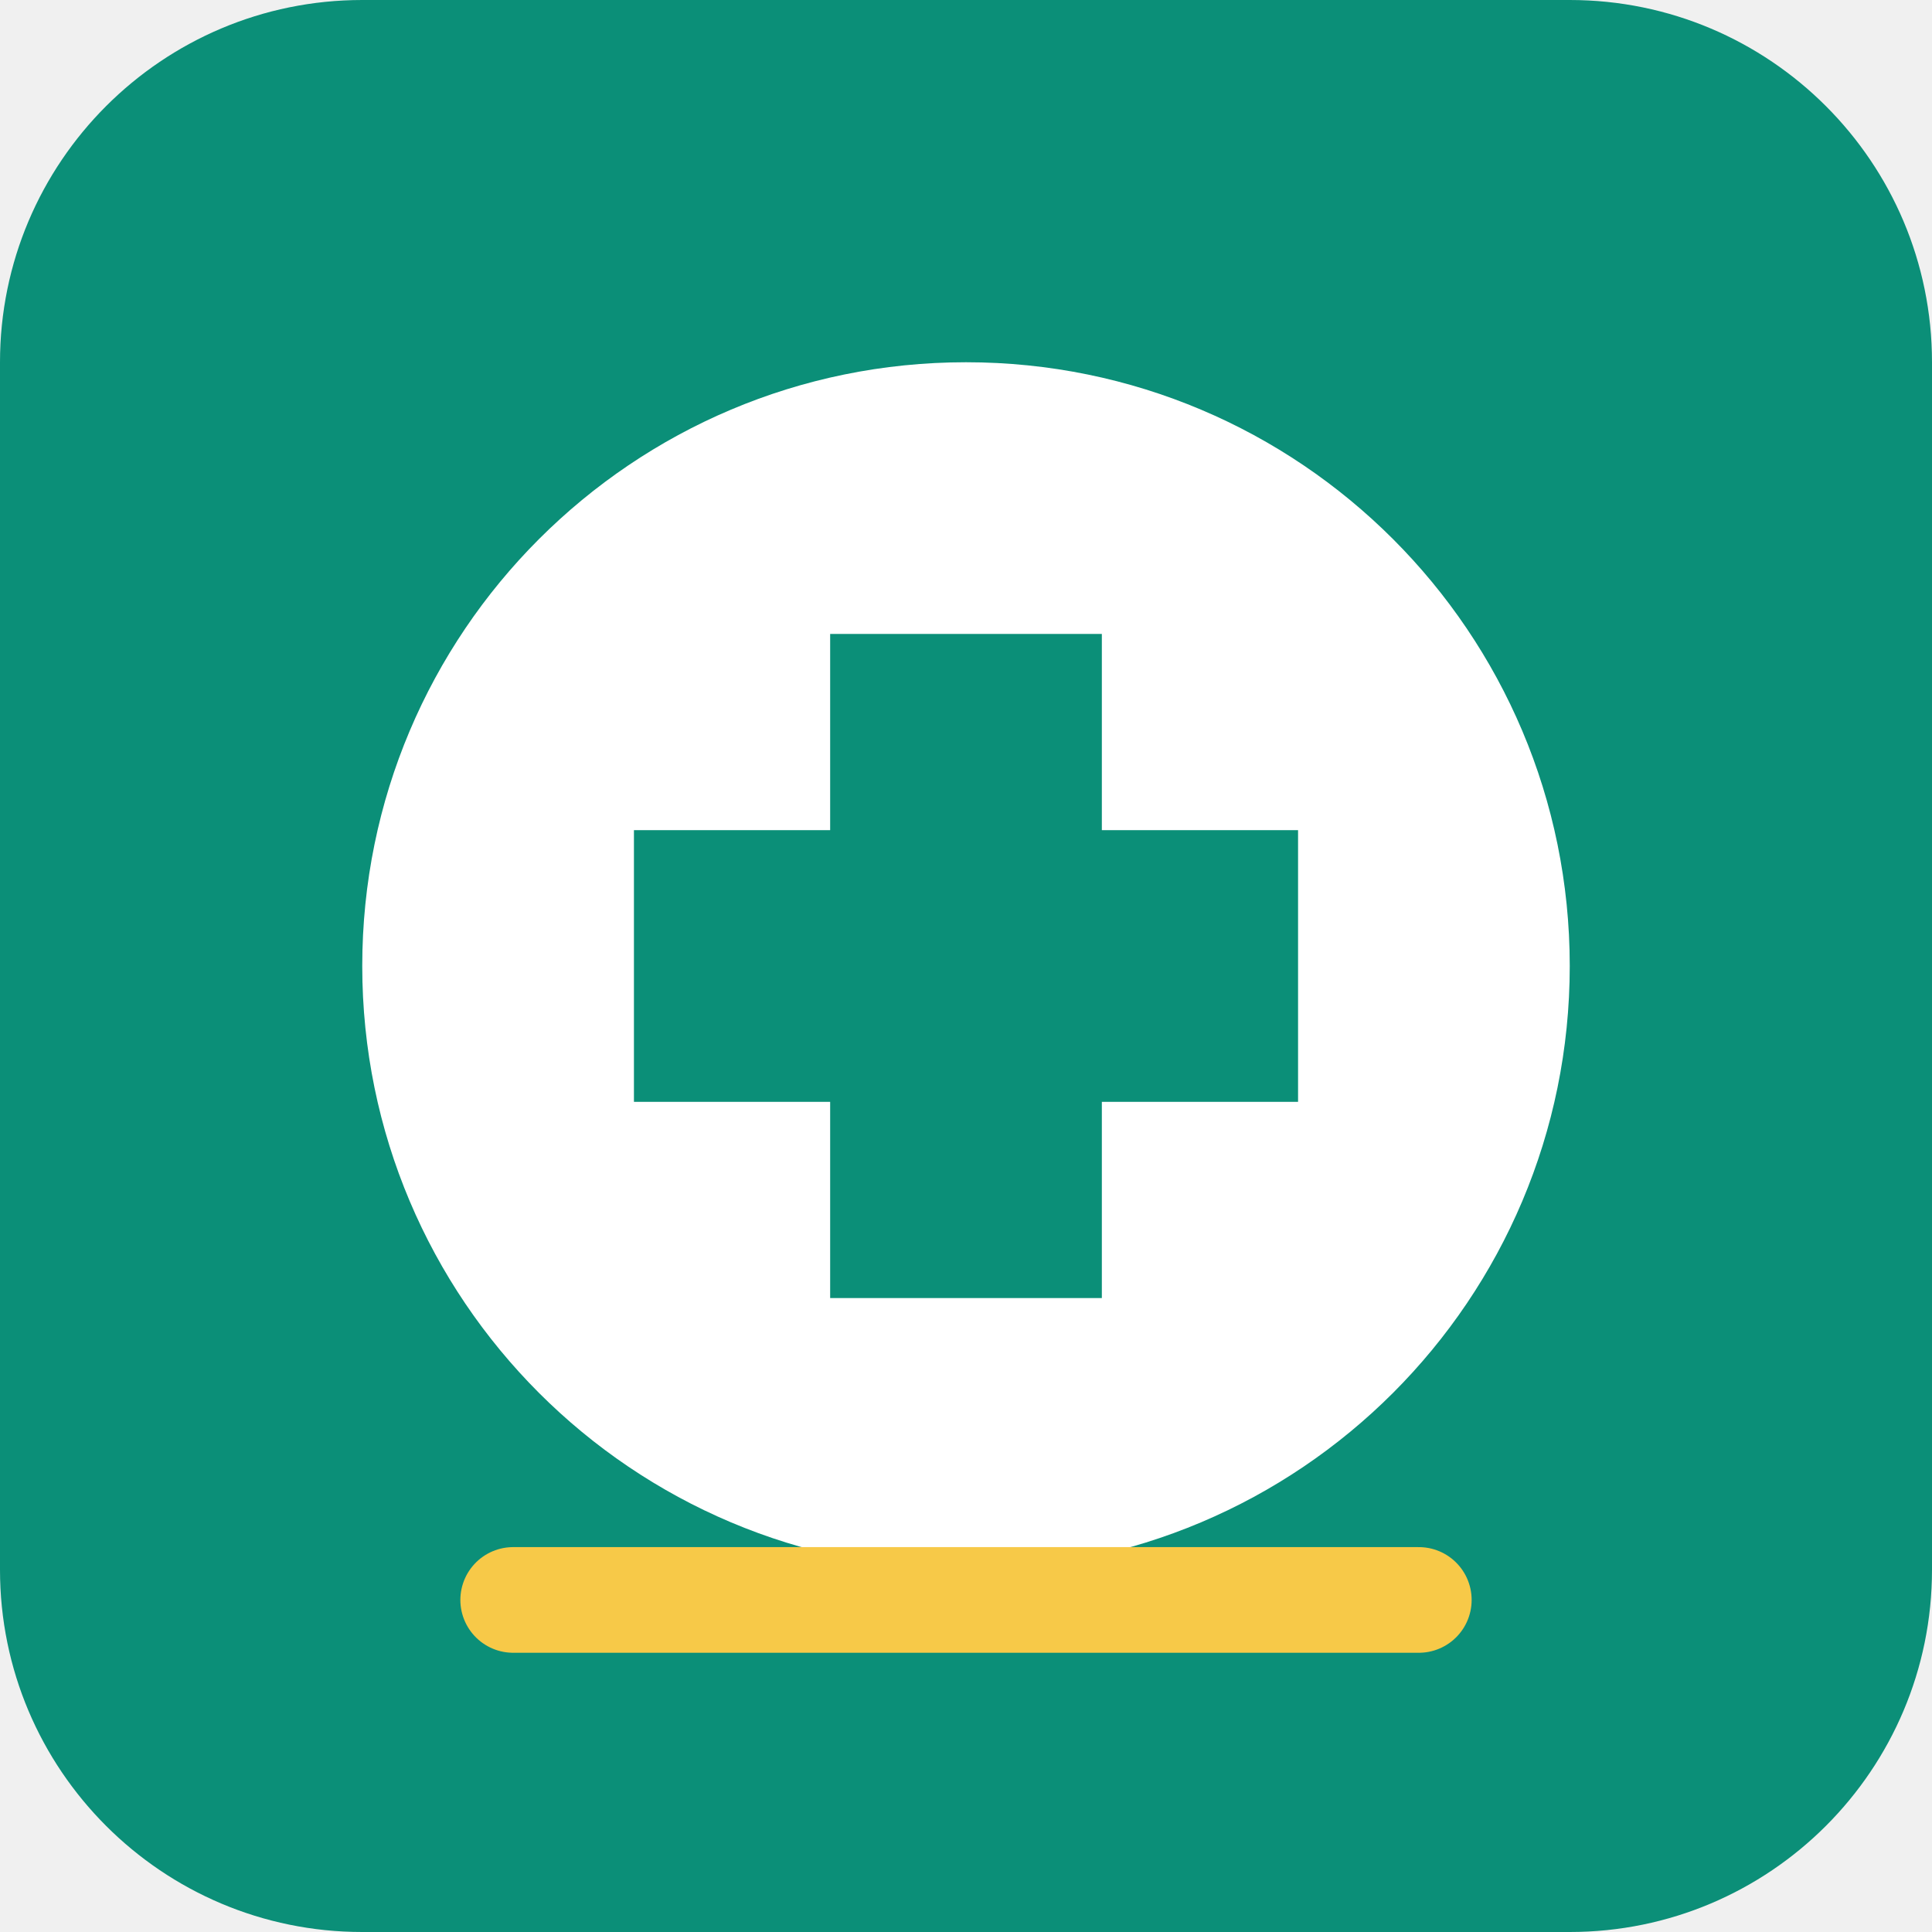
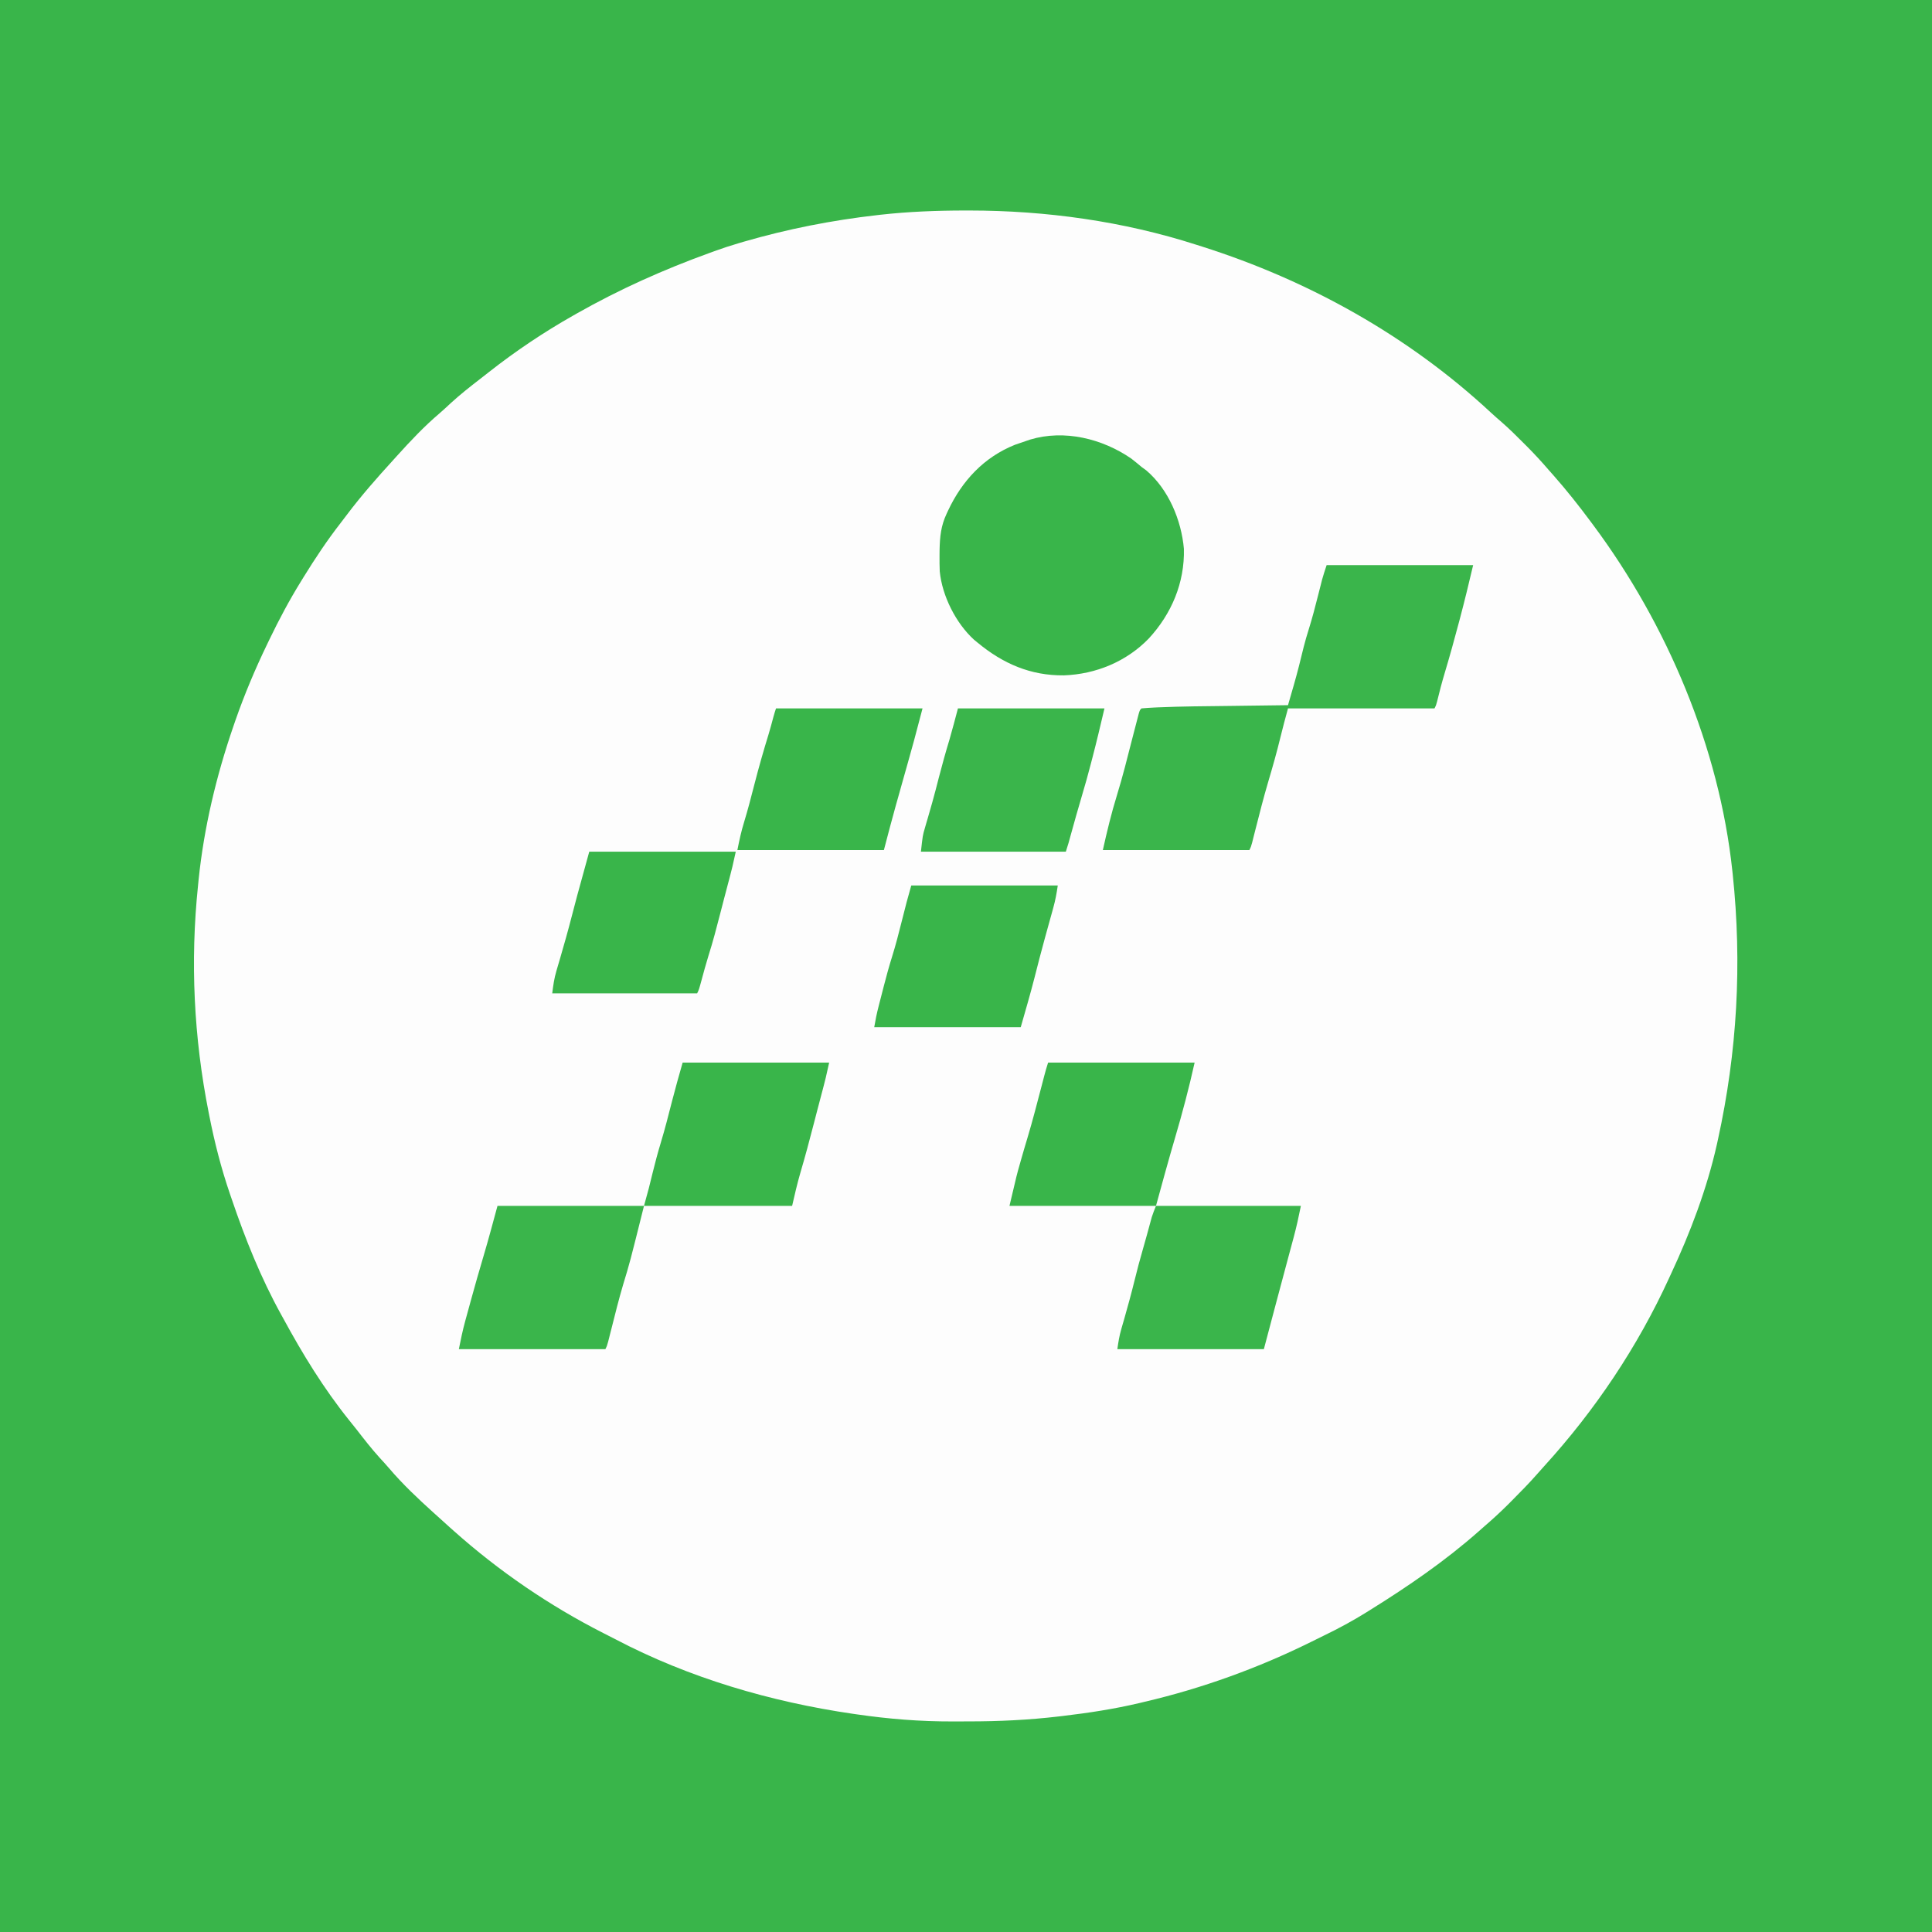
- <svg xmlns="http://www.w3.org/2000/svg" viewBox="0 0 128 128" role="img" aria-labelledby="title desc">
-   <rect width="128" height="128" rx="24" fill="#0B8F78" />
-   <path d="M64 24c-22.1 0-40 17.9-40 40s17.9 40 40 40 40-17.9 40-40S86.1 24 64 24Z" fill="#fff" />
-   <path d="M55 42h18v13h13v18H73v13H55V73H42V55h13V42Z" fill="#0B8F78" />
-   <path d="M34 106h60" stroke="#F7C948" stroke-width="7" stroke-linecap="round" />
+ <svg xmlns="http://www.w3.org/2000/svg" version="1.1" width="1200" height="1200">
+   <path d="M0 0 C396 0 792 0 1200 0 C1200 396 1200 792 1200 1200 C804 1200 408 1200 0 1200 C0 804 0 408 0 0 Z " fill="#39B54A" transform="translate(0,0)" />
+   <path d="M0 0 C0.97 -0 1.95 -0 2.95 -0 C50.47 0.03 98.38 6.69 143.69 21.25 C144.86 21.62 146.03 21.99 147.23 22.37 C213.69 43.47 275.57 77.95 326.74 125.55 C328.94 127.59 331.2 129.56 333.48 131.52 C338.1 135.55 342.43 139.84 346.75 144.19 C347.51 144.95 348.28 145.71 349.06 146.49 C353.81 151.25 358.31 156.15 362.69 161.25 C363.71 162.41 364.73 163.56 365.76 164.71 C373.86 173.9 381.39 183.42 388.69 193.25 C389.23 193.98 389.77 194.7 390.33 195.45 C436.16 257.08 468.51 333.52 476.69 410.25 C476.8 411.26 476.8 411.26 476.91 412.29 C482.78 467.9 479.7 522.6 467.69 577.25 C467.47 578.23 467.26 579.2 467.04 580.21 C460.88 607.66 450.56 634.8 438.69 660.25 C438.05 661.64 438.05 661.64 437.4 663.06 C417.84 705.8 391.46 745.15 359.83 779.89 C358.46 781.4 357.1 782.92 355.76 784.46 C350.6 790.34 345.15 795.9 339.62 801.44 C338.87 802.2 338.11 802.96 337.33 803.74 C332.61 808.45 327.74 812.91 322.69 817.25 C321.53 818.27 320.38 819.3 319.22 820.32 C298.27 838.82 275.39 854.5 251.69 869.25 C250.97 869.7 250.25 870.15 249.51 870.61 C240.93 875.96 232.18 880.7 223.08 885.09 C220.41 886.39 217.76 887.71 215.1 889.03 C182.21 905.29 147.42 917.9 111.69 926.25 C110.59 926.51 109.5 926.78 108.37 927.05 C92.64 930.77 76.9 933.16 60.88 935.06 C59.99 935.17 59.1 935.27 58.19 935.38 C39.6 937.56 21.23 938.44 2.53 938.44 C-0.84 938.44 -4.22 938.46 -7.59 938.47 C-27.63 938.53 -47.36 936.95 -67.19 934.06 C-67.91 933.96 -68.64 933.85 -69.39 933.75 C-120.55 926.3 -171.33 911.46 -217.2 887.35 C-219.67 886.06 -222.16 884.81 -224.65 883.55 C-258.04 866.57 -289.33 845.18 -317.31 820.25 C-318.63 819.09 -318.63 819.09 -319.96 817.9 C-322.43 815.7 -324.87 813.48 -327.31 811.25 C-328.24 810.41 -329.18 809.57 -330.14 808.71 C-339.75 800.02 -349.26 791.08 -357.66 781.18 C-359.57 778.95 -361.57 776.79 -363.56 774.62 C-368.6 769.04 -373.19 763.15 -377.79 757.2 C-379.35 755.2 -380.93 753.23 -382.53 751.27 C-398.27 731.67 -411.34 710.31 -423.31 688.25 C-424.02 686.97 -424.02 686.97 -424.74 685.67 C-437.3 662.9 -446.96 638.84 -455.31 614.25 C-455.84 612.73 -455.84 612.73 -456.37 611.17 C-461.89 595.09 -466.03 578.93 -469.31 562.25 C-469.51 561.28 -469.51 561.28 -469.7 560.29 C-478.94 513.77 -481.22 466.49 -476.31 419.25 C-476.2 418.11 -476.09 416.96 -475.97 415.78 C-472.63 383.28 -464.95 351.11 -454.31 320.25 C-453.92 319.11 -453.53 317.97 -453.12 316.79 C-447.44 300.5 -440.82 284.78 -433.31 269.25 C-432.85 268.29 -432.39 267.33 -431.92 266.35 C-425.94 253.96 -419.55 241.94 -412.31 230.25 C-411.78 229.39 -411.25 228.53 -410.71 227.64 C-403.53 216.03 -396.08 204.79 -387.69 194.02 C-386.36 192.32 -385.06 190.6 -383.77 188.87 C-374.91 177.12 -365.22 166.11 -355.31 155.25 C-354.46 154.31 -353.61 153.36 -352.73 152.39 C-344.39 143.16 -335.84 134.07 -326.35 126.01 C-323.9 123.9 -321.55 121.7 -319.19 119.5 C-313.43 114.25 -307.39 109.46 -301.21 104.71 C-299.29 103.23 -297.39 101.73 -295.48 100.23 C-279.04 87.31 -261.52 75.56 -243.31 65.25 C-242.55 64.82 -241.8 64.39 -241.02 63.94 C-214.36 48.85 -187.07 36.66 -158.31 26.25 C-157.4 25.92 -156.49 25.58 -155.55 25.24 C-150.51 23.4 -145.45 21.76 -140.31 20.25 C-139.31 19.95 -138.3 19.66 -137.26 19.35 C-110.17 11.49 -82.59 6.06 -54.56 2.88 C-53.86 2.8 -53.16 2.72 -52.44 2.63 C-34.97 0.69 -17.57 0.01 0 0 Z " fill="#FDFDFD" transform="translate(599.3125,130.75)" />
+   <path d="M0 0 C2.17 1.66 4.26 3.4 6.35 5.17 C7.34 5.89 8.33 6.62 9.35 7.36 C23.17 19.16 31.12 38.26 32.69 56.06 C33.21 77.14 25.01 96.46 10.82 111.82 C-3.07 126.14 -21.98 133.92 -41.81 134.65 C-62.53 134.86 -79.71 127.41 -95.65 114.17 C-96.63 113.36 -96.63 113.36 -97.64 112.54 C-108.98 102.21 -117.47 85.29 -118.96 70.05 C-119.09 66.79 -119.12 63.56 -119.09 60.3 C-119.08 59.15 -119.07 58 -119.06 56.82 C-118.89 48.55 -118.22 41.72 -114.65 34.17 C-114.38 33.58 -114.1 32.99 -113.82 32.38 C-105.1 13.79 -91.52 -0.87 -72.21 -8.58 C-70.04 -9.35 -67.85 -10.1 -65.65 -10.83 C-64.72 -11.15 -63.79 -11.47 -62.83 -11.8 C-41.55 -18.18 -17.98 -12.39 0 0 Z " fill="#39B54A" transform="translate(702.6523,284.8281)" />
+   <path d="M0 0 C30.03 0 60.06 0 91 0 C88.36 11.23 85.65 22.42 82.69 33.56 C82.49 34.29 82.3 35.02 82.1 35.77 C79.32 46.27 76.42 56.73 73.3 67.14 C71.57 72.91 70.05 78.7 68.64 84.55 C68 87 68 87 67 89 C36.97 89 6.94 89 -24 89 C-25.63 94.96 -27.23 100.86 -28.68 106.85 C-30.92 116.07 -33.48 125.16 -36.19 134.25 C-39.19 144.44 -41.82 154.72 -44.42 165.02 C-44.74 166.29 -45.07 167.56 -45.4 168.87 C-45.68 170 -45.97 171.14 -46.26 172.31 C-47 175 -47 175 -48 177 C-78.03 177 -108.06 177 -139 177 C-136.45 165.51 -133.72 154.18 -130.25 142.94 C-126.71 131.45 -123.79 119.8 -120.83 108.15 C-119.68 103.64 -118.52 99.13 -117.32 94.63 C-117.09 93.75 -116.86 92.88 -116.62 91.98 C-116 90 -116 90 -115 89 C-112.4 88.76 -109.84 88.59 -107.23 88.47 C-106.37 88.43 -105.5 88.39 -104.61 88.35 C-89.99 87.72 -75.35 87.64 -60.71 87.47 C-56.56 87.42 -52.41 87.36 -48.26 87.31 C-40.17 87.2 -32.09 87.1 -24 87 C-23.05 83.72 -22.11 80.44 -21.16 77.16 C-20.77 75.79 -20.77 75.79 -20.36 74.39 C-18.13 66.61 -16.16 58.78 -14.27 50.91 C-13.34 47.15 -12.23 43.47 -11.08 39.78 C-8.94 32.93 -7.13 26.02 -5.38 19.06 C-4.78 16.72 -4.18 14.38 -3.59 12.04 C-3.2 10.51 -3.2 10.51 -2.81 8.95 C-1.98 5.94 -0.99 2.97 0 0 Z " fill="#3AB54B" transform="translate(824,351)" />
+   <path d="M0 0 C30.03 0 60.06 0 91 0 C88.6 10.2 86.2 20.37 83.56 30.5 C83.26 31.67 82.96 32.83 82.64 34.03 C80.85 40.9 78.97 47.74 76.92 54.54 C74.61 62.23 72.47 69.97 70.32 77.71 C70.04 78.74 69.75 79.77 69.45 80.84 C69.2 81.76 68.94 82.68 68.68 83.63 C68.16 85.44 67.59 87.22 67 89 C37.3 89 7.6 89 -23 89 C-21.88 78.88 -21.88 78.88 -20.58 74.46 C-20.3 73.48 -20.02 72.5 -19.73 71.49 C-19.43 70.46 -19.12 69.43 -18.81 68.38 C-18.17 66.15 -17.54 63.93 -16.9 61.71 C-16.58 60.59 -16.26 59.48 -15.93 58.32 C-14.5 53.23 -13.19 48.12 -11.88 43 C-9.83 35.07 -7.65 27.21 -5.27 19.38 C-3.4 12.95 -1.72 6.47 0 0 Z " fill="#3AB54B" transform="translate(595,440)" />
+   <path d="M0 0 C29.7 0 59.4 0 90 0 C88.67 6.64 87.26 13.11 85.5 19.62 C85.25 20.53 85.01 21.43 84.76 22.36 C83.99 25.24 83.21 28.12 82.44 31 C77.24 50.32 72.12 69.66 67 89 C36.97 89 6.94 89 -24 89 C-23.36 84.52 -22.78 80.79 -21.55 76.55 C-21.26 75.55 -20.97 74.54 -20.68 73.51 C-20.37 72.46 -20.07 71.4 -19.75 70.31 C-17.48 62.34 -15.28 54.36 -13.31 46.31 C-11.69 39.69 -9.95 33.13 -8.04 26.59 C-7.24 23.84 -6.47 21.08 -5.71 18.32 C-5.38 17.1 -5.38 17.1 -5.04 15.87 C-4.61 14.29 -4.18 12.71 -3.75 11.13 C-3.55 10.4 -3.35 9.68 -3.15 8.93 C-2.97 8.29 -2.8 7.66 -2.62 7 C-1.88 4.62 -0.93 2.31 0 0 Z " fill="#3AB54B" transform="translate(718,749)" />
+   <path d="M0 0 C30.03 0 60.06 0 91 0 C88.75 10.12 88.75 10.12 87.7 14.1 C87.47 14.99 87.24 15.88 87 16.8 C86.75 17.73 86.5 18.66 86.25 19.62 C85.71 21.67 85.18 23.71 84.64 25.75 C84.37 26.79 84.1 27.82 83.81 28.89 C83.03 31.88 82.26 34.88 81.48 37.88 C78.83 48.15 76.1 58.39 73.09 68.56 C71.11 75.35 69.6 82.07 68 89 C37.64 89 7.28 89 -24 89 C-22.51 83.56 -22.51 83.56 -21 78 C-20.2 74.79 -19.41 71.59 -18.62 68.38 C-17.1 62.18 -15.47 56.04 -13.62 49.94 C-11.02 41.35 -8.8 32.66 -6.59 23.97 C-4.53 15.92 -2.28 7.99 0 0 Z " fill="#39B54A" transform="translate(424,660)" />
+   <path d="M0 0 C30.03 0 60.06 0 91 0 C82.16 35.37 82.16 35.37 78.04 48.91 C75.31 58.08 73.03 67.39 70.68 76.67 C70.51 77.33 70.34 78 70.16 78.68 C69.7 80.52 69.23 82.36 68.77 84.2 C68 87 68 87 67 89 C36.97 89 6.94 89 -24 89 C-22.82 83.08 -21.66 77.43 -20.08 71.65 C-19.9 71 -19.73 70.34 -19.54 69.67 C-18.97 67.57 -18.39 65.47 -17.81 63.38 C-17.41 61.9 -17 60.43 -16.6 58.95 C-14.01 49.54 -11.35 40.15 -8.56 30.79 C-5.52 20.57 -2.81 10.3 0 0 Z " fill="#3AB54B" transform="translate(309,749)" />
+   <path d="M0 0 C30.03 0 60.06 0 91 0 C87.5 15.76 83.41 31.26 78.84 46.74 C76.92 53.25 75.07 59.78 73.25 66.31 C72.97 67.32 72.69 68.33 72.4 69.36 C70.57 75.9 68.79 82.45 67 89 C36.97 89 6.94 89 -24 89 C-19.39 69.39 -19.39 69.39 -17.56 63 C-17.35 62.25 -17.14 61.5 -16.92 60.73 C-15.58 55.97 -14.17 51.23 -12.75 46.5 C-9.57 35.91 -6.84 25.19 -4.03 14.49 C-3.75 13.39 -3.75 13.39 -3.45 12.27 C-3.09 10.88 -2.72 9.48 -2.36 8.09 C-1.64 5.36 -0.89 2.68 0 0 Z " fill="#39B54A" transform="translate(651,660)" />
+   <path d="M0 0 C30.03 0 60.06 0 91 0 C90.29 4.94 89.5 9.21 88.18 13.95 C88 14.6 87.82 15.25 87.64 15.92 C87.25 17.31 86.87 18.7 86.48 20.09 C85.45 23.79 84.43 27.49 83.41 31.19 C83.2 31.93 83 32.68 82.79 33.45 C80.62 41.35 78.57 49.28 76.56 57.23 C73.92 67.56 70.93 77.73 68 88 C37.97 88 7.94 88 -23 88 C-22.26 83.58 -21.41 79.42 -20.29 75.09 C-20.04 74.12 -20.04 74.12 -19.79 73.12 C-19.44 71.75 -19.08 70.39 -18.73 69.02 C-18.2 66.97 -17.67 64.92 -17.15 62.87 C-15.56 56.7 -13.91 50.57 -12 44.5 C-9.68 37.11 -7.77 29.63 -5.88 22.12 C-5.35 20.07 -4.83 18.02 -4.31 15.97 C-3.83 14.12 -3.37 12.28 -2.9 10.43 C-1.98 6.94 -0.99 3.47 0 0 Z " fill="#39B54A" transform="translate(566,550)" />
+   <path d="M0 0 C30.03 0 60.06 0 91 0 C88.75 10.12 88.75 10.12 87.7 14.1 C87.47 14.99 87.24 15.88 87 16.8 C86.63 18.2 86.63 18.2 86.25 19.62 C85.72 21.66 85.18 23.69 84.65 25.72 C84.38 26.75 84.1 27.79 83.82 28.86 C83.01 31.95 82.21 35.05 81.41 38.16 C79.12 47.07 76.81 55.95 74.01 64.73 C72.44 69.81 71.05 74.95 69.66 80.09 C68.1 85.79 68.1 85.79 67 88 C37.3 88 7.6 88 -23 88 C-22.35 82.82 -21.8 78.75 -20.36 73.9 C-20.04 72.78 -19.71 71.66 -19.37 70.51 C-19.02 69.33 -18.67 68.15 -18.31 66.94 C-15.69 57.95 -13.14 48.95 -10.81 39.88 C-8.69 31.62 -6.48 23.4 -4.18 15.2 C-2.76 10.14 -1.38 5.07 0 0 Z " fill="#39B54A" transform="translate(366,529)" />
+   <path d="M0 0 C30.03 0 60.06 0 91 0 C85.27 21.76 85.27 21.76 82.62 31.12 C82.19 32.68 82.19 32.68 81.74 34.27 C80.52 38.6 79.3 42.92 78.08 47.25 C77.18 50.46 76.28 53.67 75.38 56.88 C74.98 58.28 74.98 58.28 74.57 59.71 C71.93 69.11 69.49 78.55 67 88 C36.97 88 6.94 88 -24 88 C-22.78 81.89 -21.63 76.42 -19.81 70.56 C-17.51 62.99 -15.52 55.36 -13.56 47.69 C-10.84 37.05 -7.84 26.53 -4.61 16.04 C-3.51 12.38 -2.52 8.69 -1.54 5 C-1.09 3.31 -0.55 1.65 0 0 Z " fill="#39B54A" transform="translate(482,440)" />
</svg>
